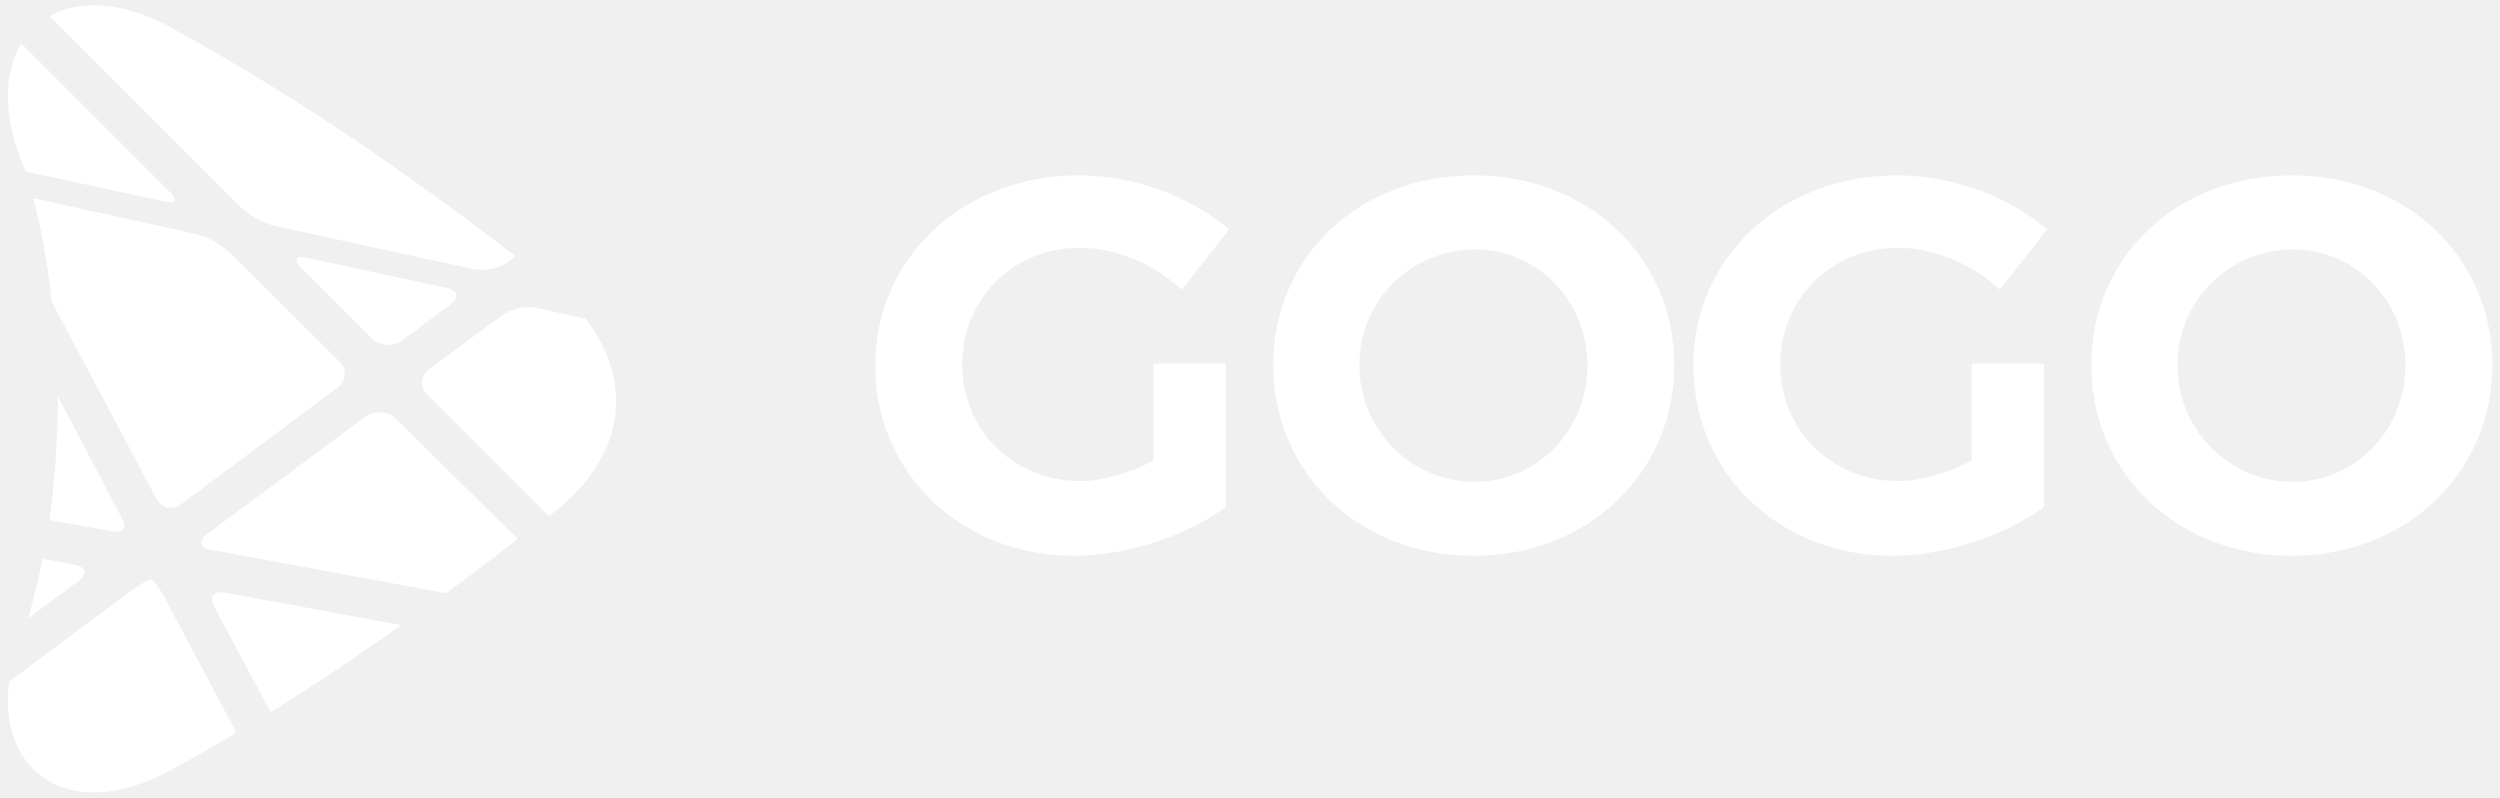
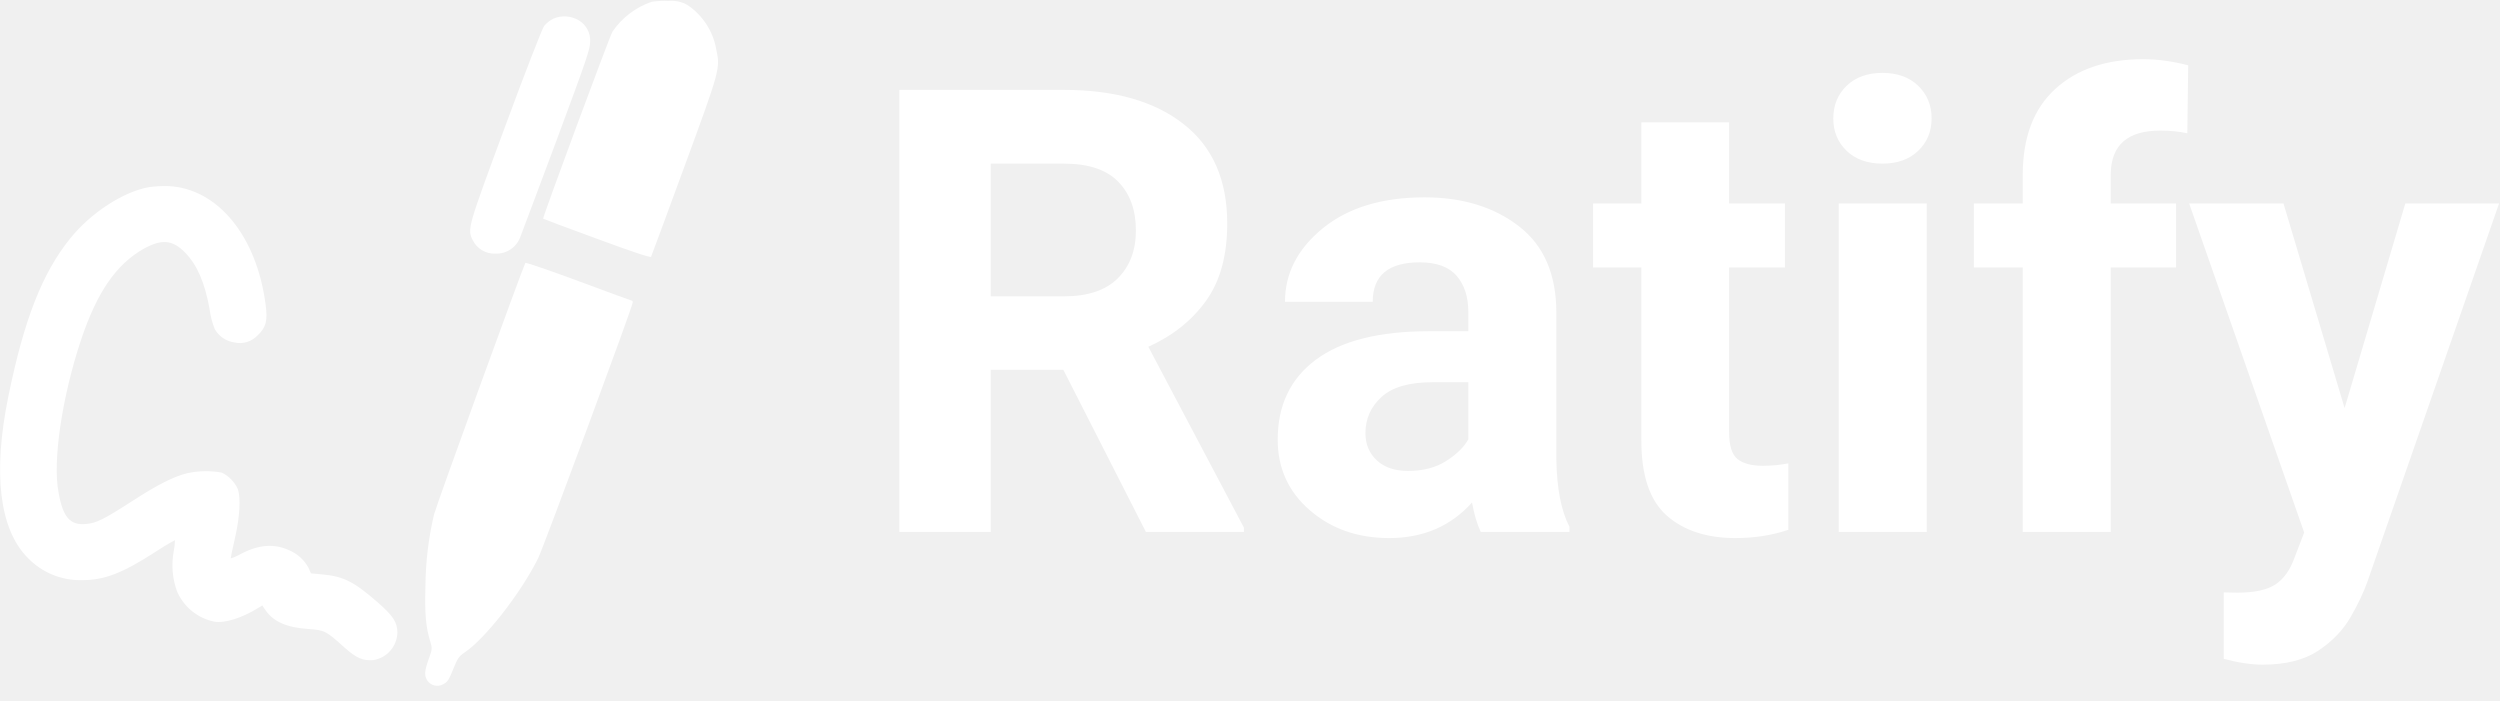
- <svg xmlns="http://www.w3.org/2000/svg" version="1.1" id="Layer_1" x="0px" y="0px" viewBox="0 0 327.9 104.6" style="enable-background:new 0 0 327.9 104.6;" xml:space="preserve">
-   <style type="text/css">
- 	.st0{fill:#FFFFFF;}
- </style>
-   <g>
-     <path class="st0" d="M20.5,65.4c0.7,1.3,2.1,1.6,3.3,0.7l20.5-15.3c1.1-0.8,1.3-2.4,0.2-3.4L30.1,33.1c-1-1-3-2.1-4.4-2.4L4.4,26   c1.1,4.4,1.9,9,2.4,13.6L20.5,65.4z" />
-     <path class="st0" d="M9.9,74.1l-4.3-0.8C5,76,4.4,78.6,3.7,81.1l6.6-4.9C11.5,75.3,11.3,74.4,9.9,74.1z" />
-     <path class="st0" d="M16,68L7.6,52c0,5.4-0.4,10.9-1.1,16.2l8.3,1.5C16.1,70,16.7,69.2,16,68z" />
-     <path class="st0" d="M22.3,25.2L2.8,5.7c-2.4,4-2.5,10,0.6,16.8l18.1,3.9C23,26.8,23.3,26.2,22.3,25.2z" />
-     <path class="st0" d="M35.9,29.6l26.2,5.7c1.4,0.3,3.5-0.1,4.6-1l0.9-0.7C53.4,22.7,39.1,12.8,23.3,4.1c-6.8-4-12.8-4.2-16.8-2   l25.1,25.1C32.6,28.2,34.6,29.3,35.9,29.6z" />
-     <path class="st0" d="M58.7,37.8l-18.5-4c-1.4-0.3-1.7,0.3-0.7,1.3l9.3,9.3c1,1,2.8,1.1,3.9,0.3l6.4-4.8   C60.3,39.1,60.1,38.1,58.7,37.8z" />
-     <path class="st0" d="M28.1,79.6l7.4,13.8C41.3,89.8,47,86,52.6,82l-23.2-4.3C28,77.5,27.4,78.3,28.1,79.6z" />
-     <path class="st0" d="M51.9,54.9c-1-1-2.8-1.1-3.9-0.3L27.1,70.1c-1.1,0.8-0.9,1.8,0.5,2l30.9,5.7c3.2-2.3,6.3-4.7,9.4-7.1   L51.9,54.9z" />
-     <path class="st0" d="M65.8,41.4l-9.5,7c-1.1,0.8-1.3,2.4-0.2,3.4L72,67.7c10-7.4,11.3-17.5,4.8-25.9l-6.4-1.4   C69,40.1,67,40.5,65.8,41.4z" />
-     <path class="st0" d="M19.9,76c-0.3-0.1-1.4,0.6-2.6,1.4l-16.1,12c-1.6,12.2,8.5,19.1,22.1,11.1c2.6-1.4,5.2-2.9,7.7-4.4l-9.4-17.7   C20.9,77.1,20.1,76,19.9,76z" />
-     <g>
-       <path class="st0" d="M151.2,47.7h9.6v18.8c-5.2,3.8-13.1,6.4-19.9,6.4c-14.8,0-26.1-10.8-26.1-25c0-14.1,11.5-24.9,26.7-24.9    c7.3,0,14.7,2.8,19.7,7.1L155,38c-3.6-3.4-8.7-5.5-13.4-5.5c-8.7,0-15.4,6.7-15.4,15.3c0,8.7,6.8,15.3,15.5,15.3    c2.9,0,6.4-1,9.6-2.7V47.7H151.2z" />
-       <path class="st0" d="M219.6,47.9c0,14.1-11.3,25-26.3,25S167,62.1,167,47.9c0-14.3,11.3-24.9,26.3-24.9S219.6,33.7,219.6,47.9z     M178.3,47.9c0,8.6,6.9,15.3,15.1,15.3c8.2,0,14.8-6.7,14.8-15.3s-6.7-15.2-14.8-15.2C185.1,32.8,178.3,39.3,178.3,47.9z" />
-       <path class="st0" d="M258.5,47.7h9.6v18.8c-5.2,3.8-13.1,6.4-19.9,6.4c-14.8,0-26.1-10.8-26.1-25c0-14.1,11.5-24.9,26.7-24.9    c7.3,0,14.7,2.8,19.7,7.1l-6.2,7.9c-3.6-3.4-8.7-5.5-13.4-5.5c-8.7,0-15.4,6.7-15.4,15.3c0,8.7,6.8,15.3,15.5,15.3    c2.9,0,6.4-1,9.6-2.7V47.7H258.5z" />
-       <path class="st0" d="M326.9,47.9c0,14.1-11.3,25-26.3,25s-26.3-10.8-26.3-25c0-14.3,11.3-24.9,26.3-24.9S326.9,33.7,326.9,47.9z     M285.6,47.9c0,8.6,6.9,15.3,15.1,15.3s14.8-6.7,14.8-15.3s-6.7-15.2-14.8-15.2C292.4,32.8,285.6,39.3,285.6,47.9z" />
-     </g>
-   </g>
+ <svg xmlns="http://www.w3.org/2000/svg" id="Layer_1" data-name="Layer 1" viewBox="0 0 402.06 112.65">
+   <defs>
+     <style>.cls-1,.cls-2{fill:#fff;}.cls-2{font-size:100px;font-family:Roboto-Bold, Roboto;font-weight:700;}</style>
+   </defs>
+   <path class="cls-1" d="M172.78,100.59a12.52,12.52,0,0,0-6.3,4.8c-.56,1-11.3,30-11.15,30.08s3.95,1.52,8.65,3.23c5.82,2.15,8.62,3.07,8.71,2.89s2.5-6.7,5.39-14.58c5.76-15.68,5.73-15.68,5.1-18.73a10.88,10.88,0,0,0-4.6-7.15,5.15,5.15,0,0,0-3.09-.68A13.21,13.21,0,0,0,172.78,100.59Z" transform="translate(-67.98 -100.3)" />
+   <path class="cls-1" d="M157,103.29a4.56,4.56,0,0,0-1.51,1.18c-.32.45-3,7.29-6.25,16.11-6.12,16.54-6.12,16.56-5.22,18.37a3.87,3.87,0,0,0,3.61,2.14,4.1,4.1,0,0,0,4.07-2.79c.22-.57,2.84-7.52,5.8-15.46,4.8-12.93,5.37-14.58,5.39-15.82a3.76,3.76,0,0,0-1.83-3.45A4.5,4.5,0,0,0,157,103.29Z" transform="translate(-67.98 -100.3)" />
+   <path class="cls-1" d="M91.92,130.4c-4.13.74-9.34,4.13-12.66,8.26-4.49,5.57-7.4,13-9.93,25.36s-1.46,21.4,3.12,26a11.68,11.68,0,0,0,8.73,3.58c3.59,0,6.45-1.1,11.71-4.49a37,37,0,0,1,3.23-1.94,10.24,10.24,0,0,1-.2,1.79,12.24,12.24,0,0,0,.54,6.47,8.35,8.35,0,0,0,6,4.85c1.67.28,4.4-.58,7-2.18l.7-.43.54.79c1.26,1.82,3.39,2.77,6.91,3,2.61.2,2.77.27,5.8,3,1.91,1.71,3,2.14,4.62,2a4.6,4.6,0,0,0,3.86-4.42c0-1.65-.68-2.69-3.16-4.86-3.88-3.38-5.51-4.19-9-4.51l-1.74-.16-.4-.9a6.28,6.28,0,0,0-3.12-2.82c-2.39-1.11-4.92-.9-7.74.59-.9.49-1.64.79-1.64.67s.31-1.6.7-3.31c.76-3.37.92-6.32.45-7.77a5.51,5.51,0,0,0-2.58-2.66,14.1,14.1,0,0,0-5.55.09c-2.14.52-4.74,1.81-8.84,4.47-4.65,3-5.83,3.56-7.43,3.7-2.59.25-3.74-1.08-4.44-5.06C76.4,174.45,78,164,81,155c2.58-7.72,5.67-12.21,10.14-14.72,2.84-1.55,4.56-1.42,6.54.57s3.23,4.85,4,9.14a13.47,13.47,0,0,0,.84,3.25,4.38,4.38,0,0,0,3.18,2.14,3.93,3.93,0,0,0,3.72-1.15c1.36-1.31,1.63-2.32,1.27-5-1.45-11-7.7-18.59-15.57-19A18.41,18.41,0,0,0,91.92,130.4Z" transform="translate(-67.98 -100.3)" />
+   <path class="cls-1" d="M152.47,142.58c-.38.64-14.29,38.89-14.69,40.47a52.11,52.11,0,0,0-1.38,11.55c-.13,4.42.07,6.59.77,8.85.34,1.17.34,1.21-.25,2.86-.68,1.92-.72,2.64-.23,3.41a1.93,1.93,0,0,0,2.55.63c.7-.36.91-.65,1.61-2.39s.9-2.08,1.8-2.69c3.36-2.23,9.12-9.63,11.87-15.18.93-1.92,15.21-40.49,15.21-41.12,0-.16,0-.29-.07-.29s-3.9-1.4-8.57-3.14S152.54,142.49,152.47,142.58Z" transform="translate(-67.98 -100.3)" />
+   <text class="cls-2" transform="translate(138.29 85.55)">Ratify</text>
</svg>
